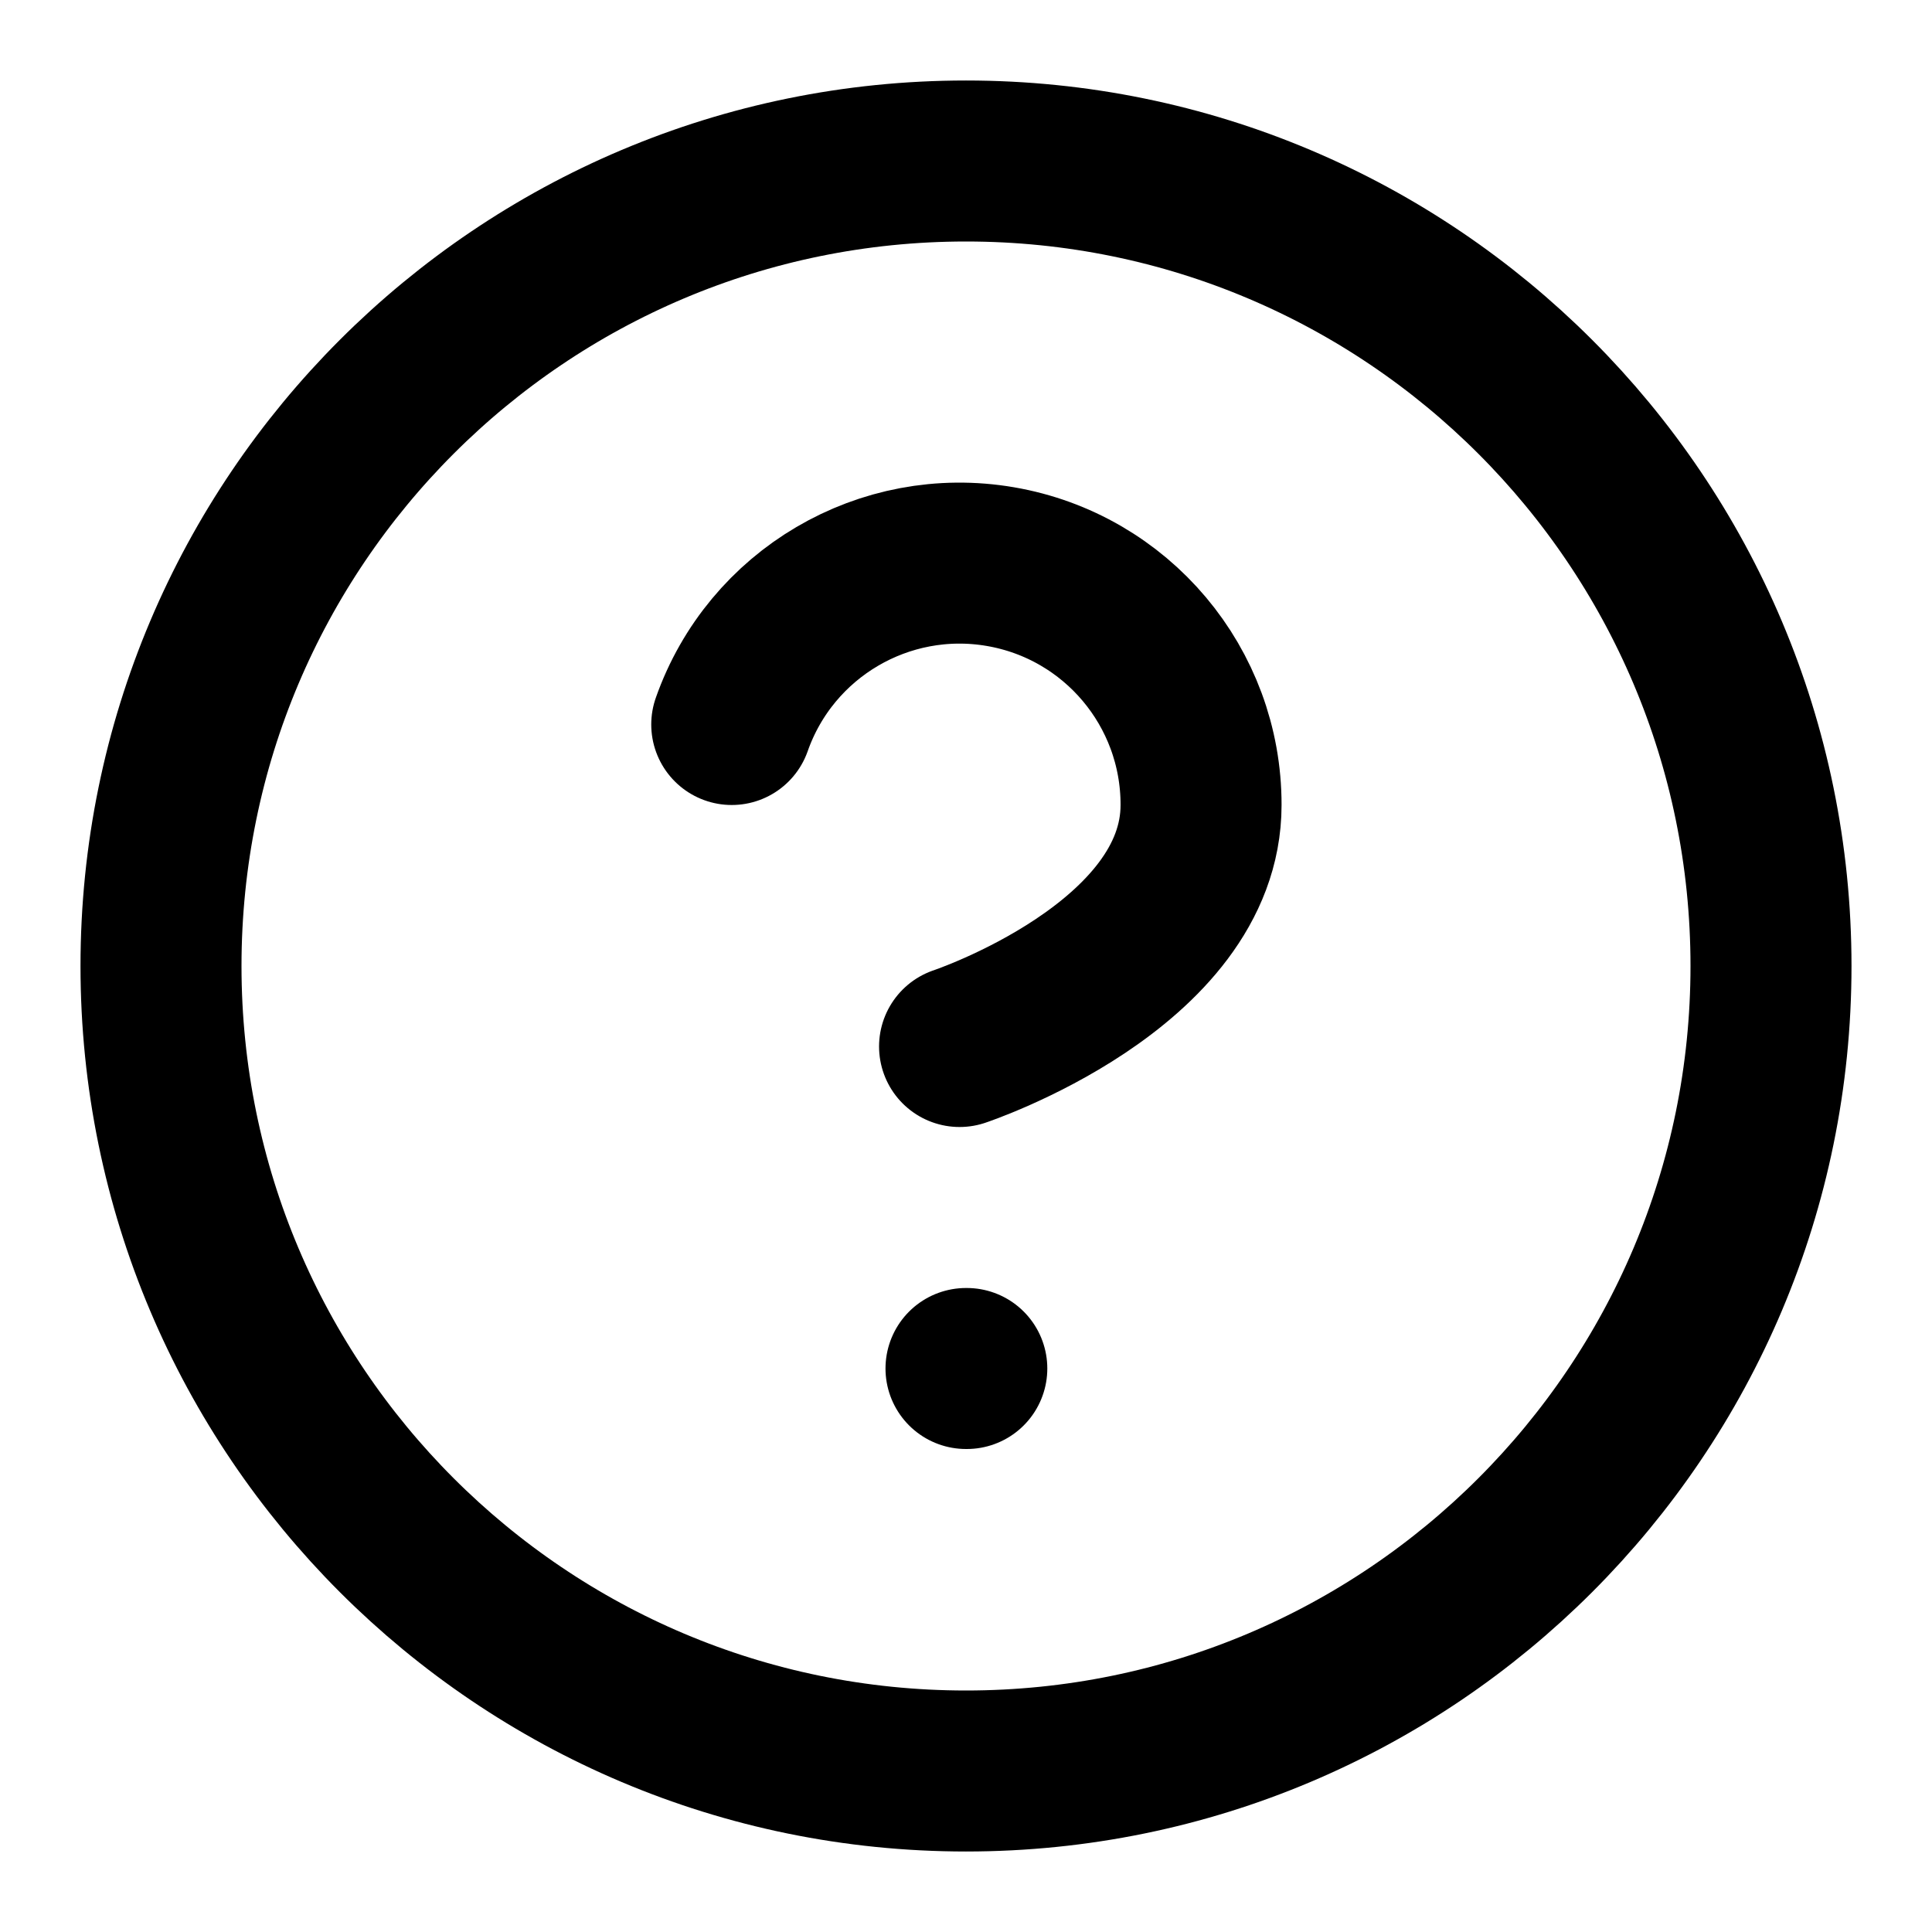
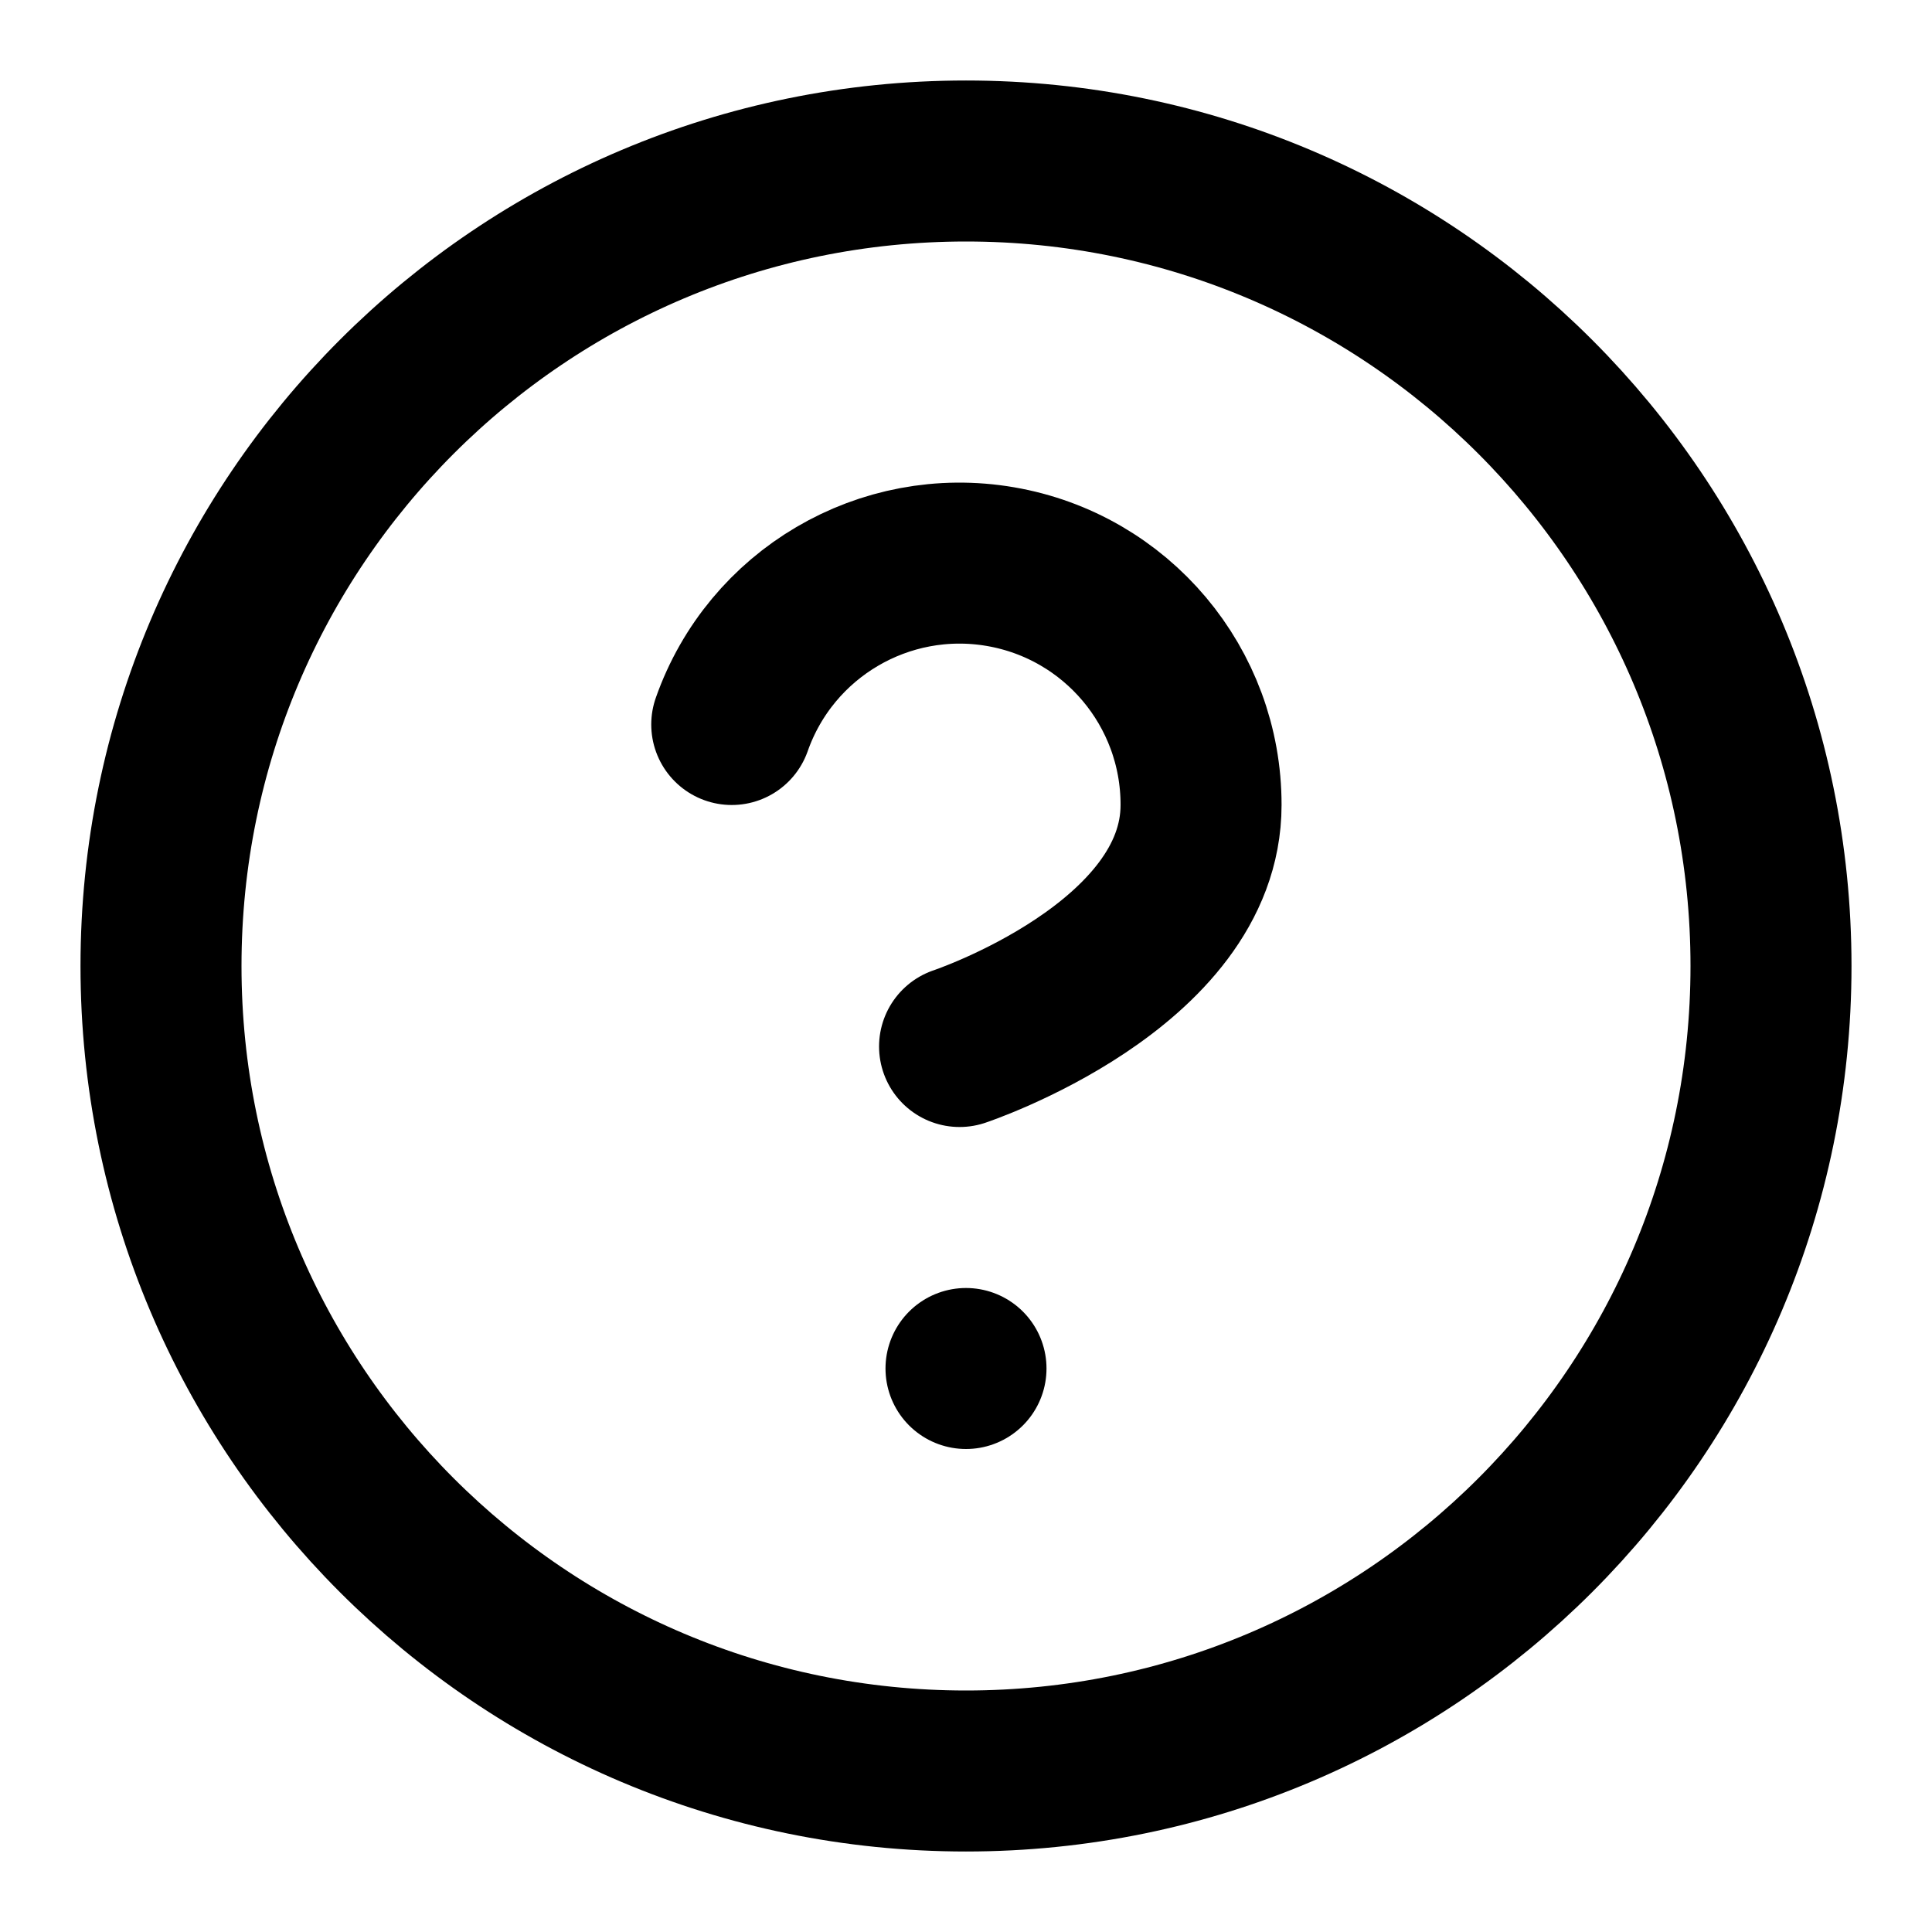
- <svg xmlns="http://www.w3.org/2000/svg" viewBox="0 0 24 24" fill="none" stroke="currentColor" stroke-width="2" stroke-linecap="round" stroke-linejoin="round" class="feather feather-help-circle">
+ <svg xmlns="http://www.w3.org/2000/svg" viewBox="0 0 24 24" fill="none" stroke="currentColor" stroke-width="2" stroke-linecap="round" stroke-linejoin="round">
  <circle cx="12" cy="12" r="10" />
  <path d="M9.09 9a3 3 0 0 1 5.83 1c0 2-3 3-3 3" />
-   <line x1="12" y1="17" x2="12.01" y2="17" />
+   <line x1="12" y1="17" x2="12" y2="17" />
</svg>
